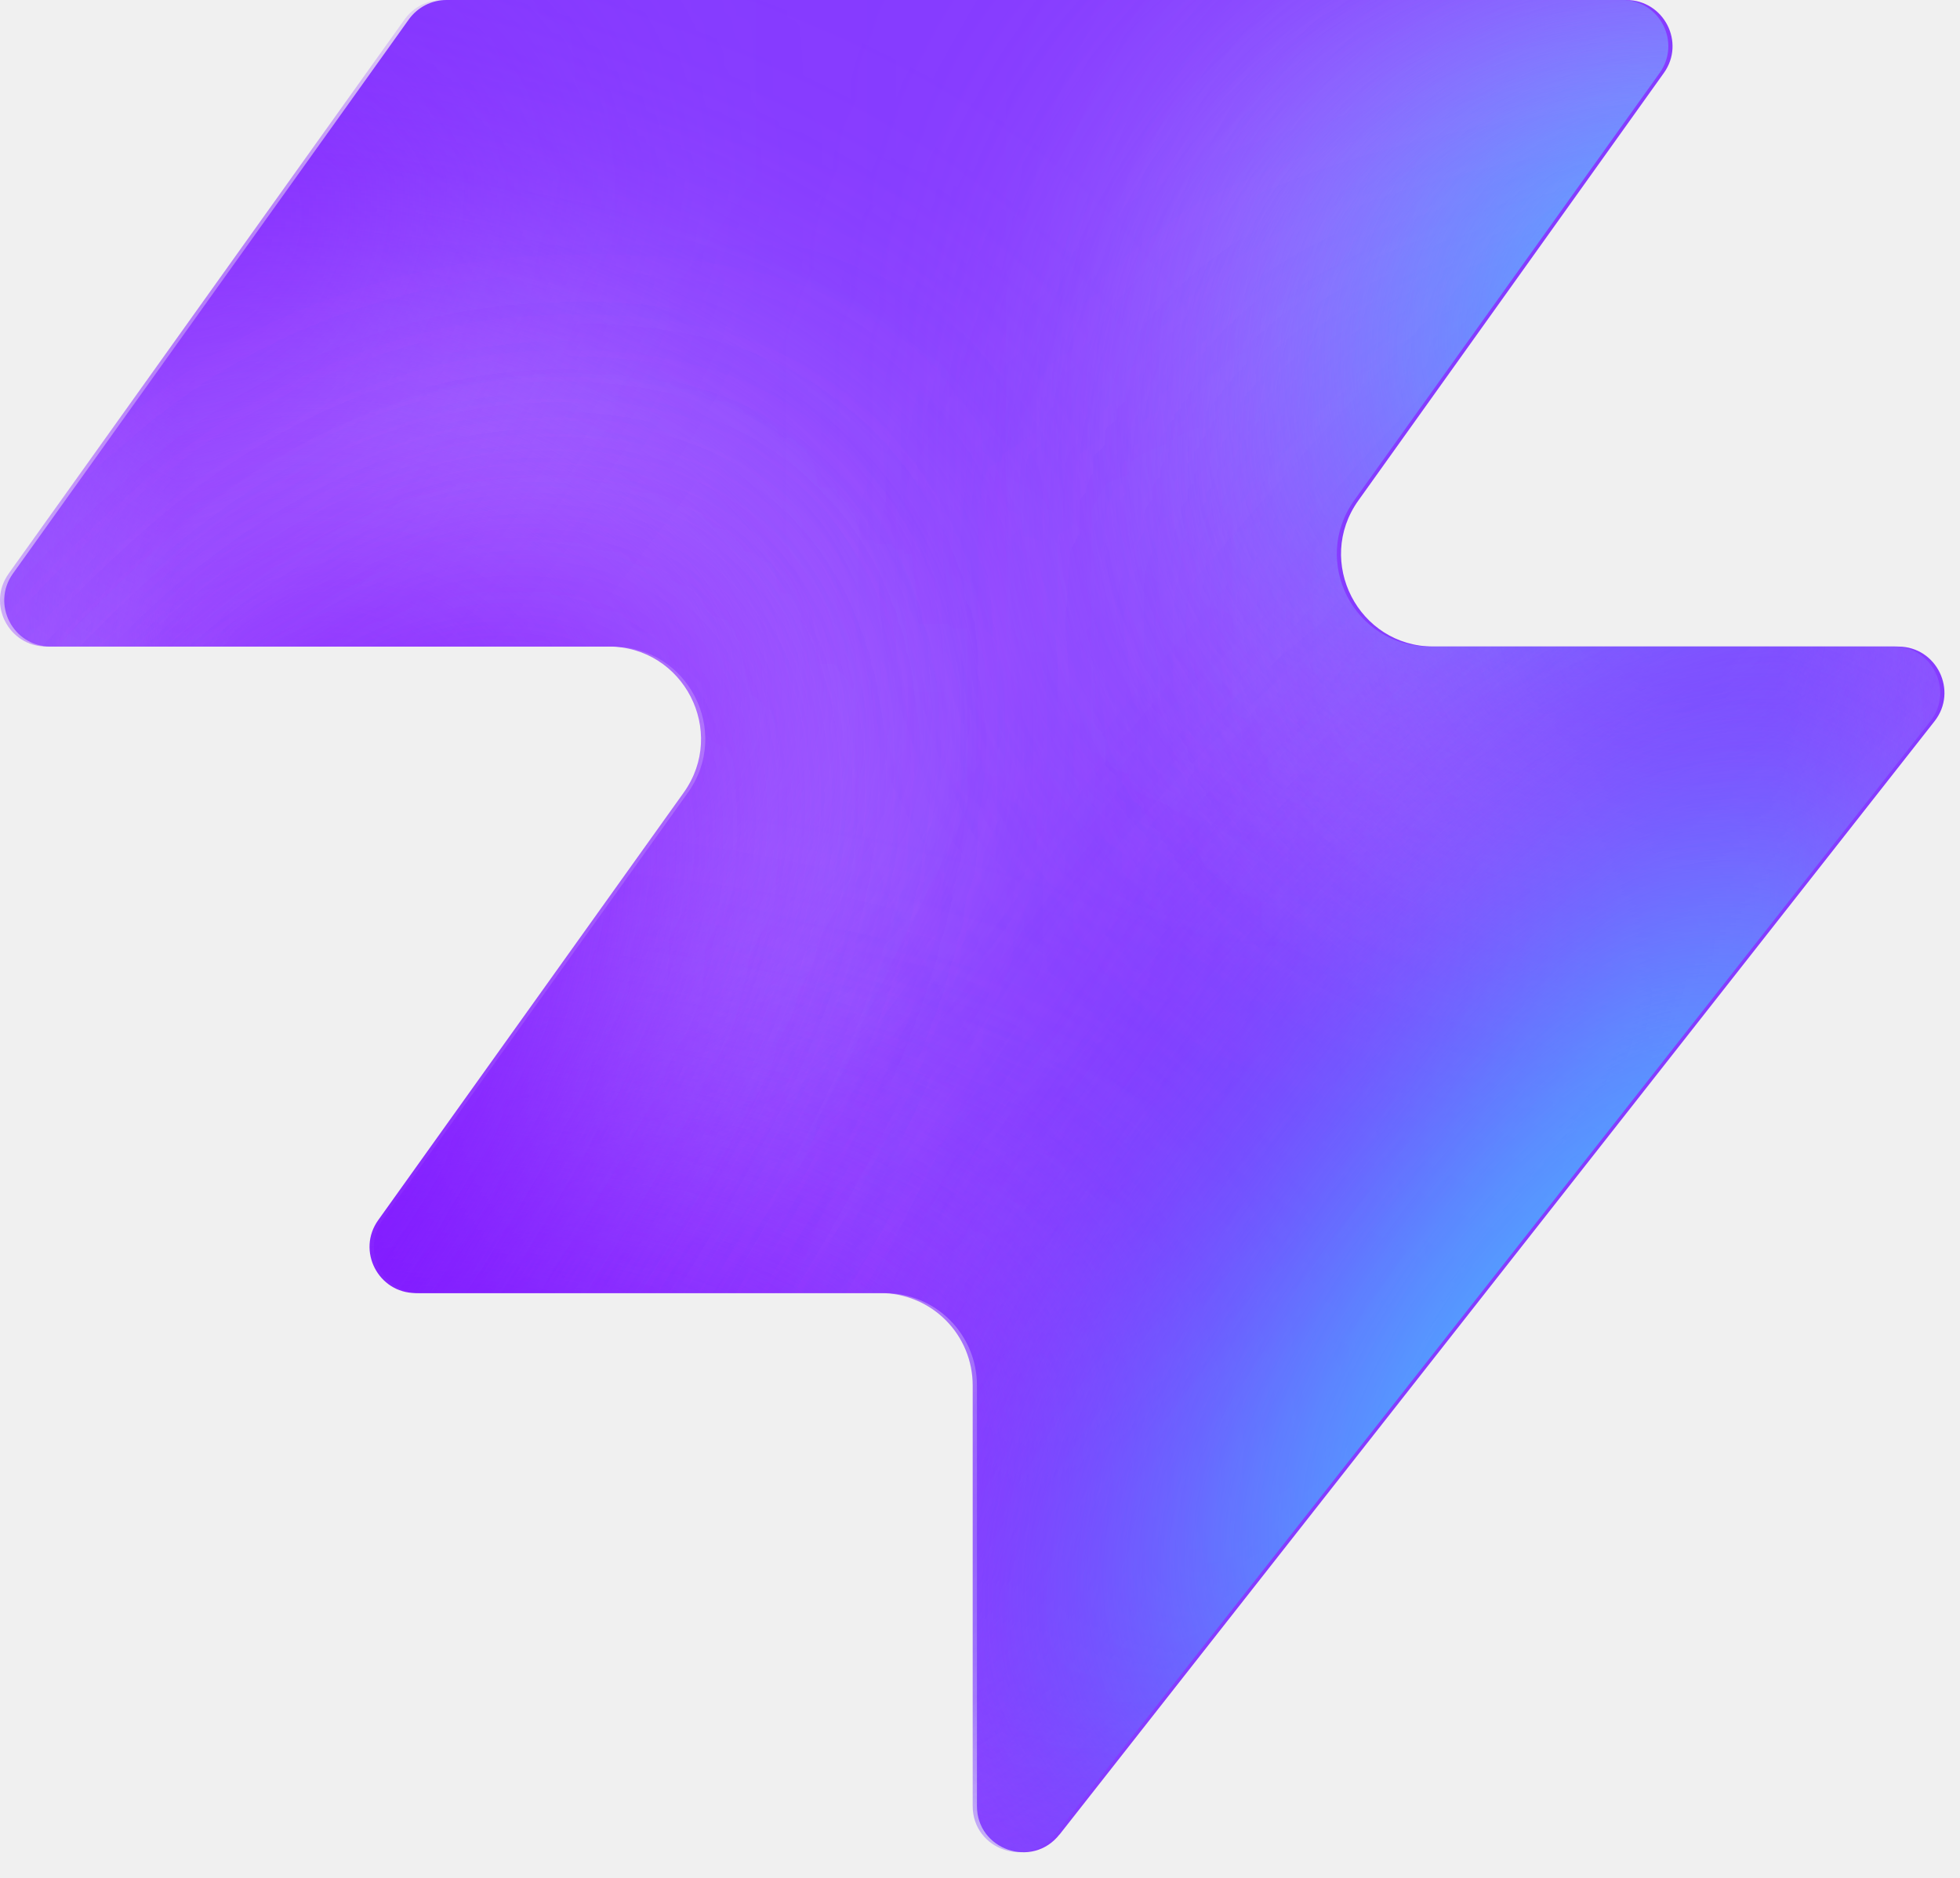
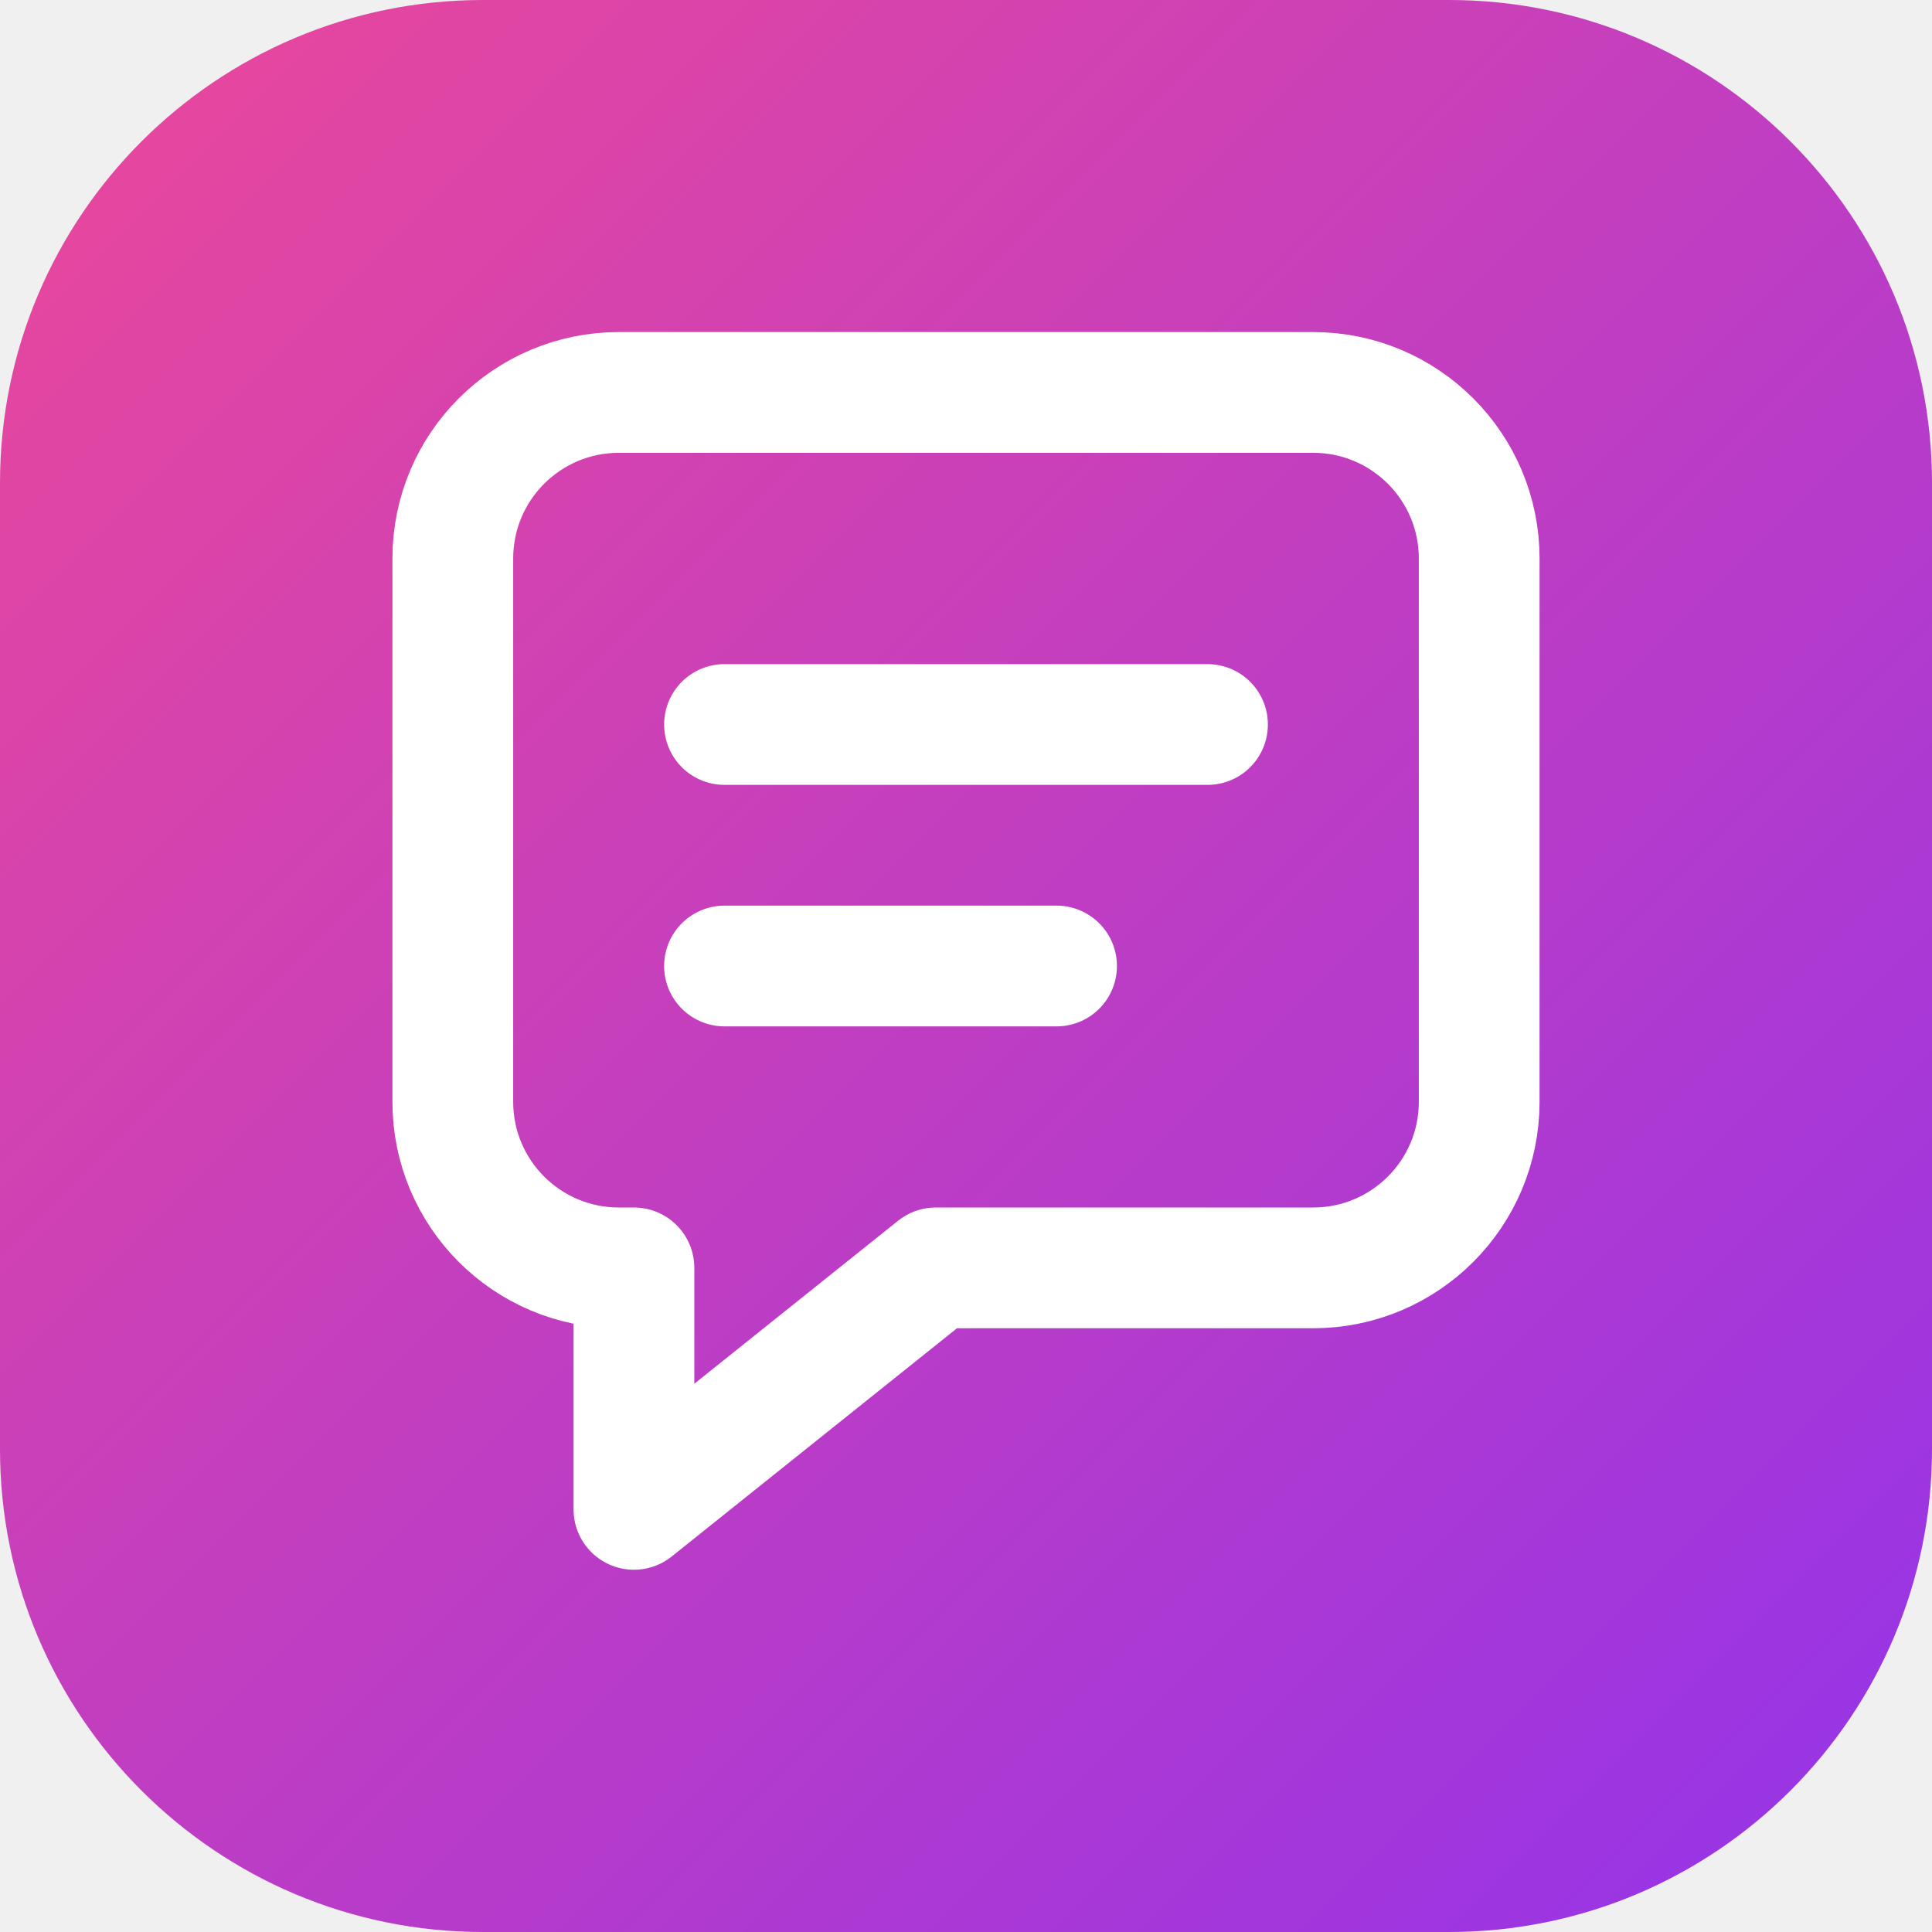
- <svg xmlns="http://www.w3.org/2000/svg" width="48" height="46" fill="none" viewBox="0 0 48 46">
-   <path fill="#863bff" d="M25.946 44.938c-.664.845-2.021.375-2.021-.698V33.937a2.26 2.26 0 0 0-2.262-2.262H10.287c-.92 0-1.456-1.04-.92-1.788l7.48-10.471c1.07-1.497 0-3.578-1.842-3.578H1.237c-.92 0-1.456-1.04-.92-1.788L10.013.474c.214-.297.556-.474.92-.474h28.894c.92 0 1.456 1.04.92 1.788l-7.48 10.471c-1.07 1.498 0 3.579 1.842 3.579h11.377c.943 0 1.473 1.088.89 1.83L25.947 44.94z" style="fill:#863bff;fill:color(display-p3 .525 .23 1);fill-opacity:1" />
-   <mask id="a" width="48" height="46" x="0" y="0" maskUnits="userSpaceOnUse" style="mask-type:alpha">
-     <path fill="#000" d="M25.842 44.938c-.664.844-2.021.375-2.021-.698V33.937a2.26 2.26 0 0 0-2.262-2.262H10.183c-.92 0-1.456-1.04-.92-1.788l7.48-10.471c1.07-1.498 0-3.579-1.842-3.579H1.133c-.92 0-1.456-1.04-.92-1.787L9.91.473c.214-.297.556-.474.92-.474h28.894c.92 0 1.456 1.04.92 1.788l-7.48 10.471c-1.07 1.498 0 3.578 1.842 3.578h11.377c.943 0 1.473 1.088.89 1.832L25.843 44.94z" style="fill:#000;fill-opacity:1" />
-   </mask>
-   <g mask="url(#a)">
-     <g filter="url(#b)">
-       <ellipse cx="5.508" cy="14.704" fill="#ede6ff" rx="5.508" ry="14.704" style="fill:#ede6ff;fill:color(display-p3 .927 .903 1);fill-opacity:1" transform="matrix(.00324 1 1 -.00324 -4.47 31.516)" />
-     </g>
-     <g filter="url(#c)">
-       <ellipse cx="10.399" cy="29.851" fill="#ede6ff" rx="10.399" ry="29.851" style="fill:#ede6ff;fill:color(display-p3 .927 .903 1);fill-opacity:1" transform="matrix(.00324 1 1 -.00324 -39.328 7.883)" />
-     </g>
-     <g filter="url(#d)">
-       <ellipse cx="5.508" cy="30.487" fill="#7e14ff" rx="5.508" ry="30.487" style="fill:#7e14ff;fill:color(display-p3 .492 .077 1);fill-opacity:1" transform="rotate(89.814 -25.913 -14.639)scale(1 -1)" />
-     </g>
-     <g filter="url(#e)">
-       <ellipse cx="5.508" cy="30.599" fill="#7e14ff" rx="5.508" ry="30.599" style="fill:#7e14ff;fill:color(display-p3 .492 .077 1);fill-opacity:1" transform="rotate(89.814 -32.644 -3.334)scale(1 -1)" />
-     </g>
-     <g filter="url(#f)">
-       <ellipse cx="5.508" cy="30.599" fill="#7e14ff" rx="5.508" ry="30.599" style="fill:#7e14ff;fill:color(display-p3 .492 .077 1);fill-opacity:1" transform="matrix(.00324 1 1 -.00324 -34.34 30.47)" />
-     </g>
-     <g filter="url(#g)">
-       <ellipse cx="14.072" cy="22.078" fill="#ede6ff" rx="14.072" ry="22.078" style="fill:#ede6ff;fill:color(display-p3 .927 .903 1);fill-opacity:1" transform="rotate(93.35 24.506 48.493)scale(-1 1)" />
-     </g>
-     <g filter="url(#h)">
-       <ellipse cx="3.47" cy="21.501" fill="#7e14ff" rx="3.47" ry="21.501" style="fill:#7e14ff;fill:color(display-p3 .492 .077 1);fill-opacity:1" transform="rotate(89.009 28.708 47.59)scale(-1 1)" />
-     </g>
-     <g filter="url(#i)">
-       <ellipse cx="3.47" cy="21.501" fill="#7e14ff" rx="3.47" ry="21.501" style="fill:#7e14ff;fill:color(display-p3 .492 .077 1);fill-opacity:1" transform="rotate(89.009 28.708 47.59)scale(-1 1)" />
-     </g>
-     <g filter="url(#j)">
-       <ellipse cx=".387" cy="8.972" fill="#7e14ff" rx="4.407" ry="29.108" style="fill:#7e14ff;fill:color(display-p3 .492 .077 1);fill-opacity:1" transform="rotate(39.51 .387 8.972)" />
-     </g>
-     <g filter="url(#k)">
-       <ellipse cx="47.523" cy="-6.092" fill="#7e14ff" rx="4.407" ry="29.108" style="fill:#7e14ff;fill:color(display-p3 .492 .077 1);fill-opacity:1" transform="rotate(37.892 47.523 -6.092)" />
-     </g>
-     <g filter="url(#l)">
-       <ellipse cx="41.412" cy="6.333" fill="#47bfff" rx="5.971" ry="9.665" style="fill:#47bfff;fill:color(display-p3 .28 .748 1);fill-opacity:1" transform="rotate(37.892 41.412 6.333)" />
-     </g>
-     <g filter="url(#m)">
-       <ellipse cx="-1.879" cy="38.332" fill="#7e14ff" rx="4.407" ry="29.108" style="fill:#7e14ff;fill:color(display-p3 .492 .077 1);fill-opacity:1" transform="rotate(37.892 -1.88 38.332)" />
-     </g>
-     <g filter="url(#n)">
-       <ellipse cx="-1.879" cy="38.332" fill="#7e14ff" rx="4.407" ry="29.108" style="fill:#7e14ff;fill:color(display-p3 .492 .077 1);fill-opacity:1" transform="rotate(37.892 -1.88 38.332)" />
-     </g>
-     <g filter="url(#o)">
-       <ellipse cx="35.651" cy="29.907" fill="#7e14ff" rx="4.407" ry="29.108" style="fill:#7e14ff;fill:color(display-p3 .492 .077 1);fill-opacity:1" transform="rotate(37.892 35.651 29.907)" />
-     </g>
-     <g filter="url(#p)">
-       <ellipse cx="38.418" cy="32.4" fill="#47bfff" rx="5.971" ry="15.297" style="fill:#47bfff;fill:color(display-p3 .28 .748 1);fill-opacity:1" transform="rotate(37.892 38.418 32.4)" />
-     </g>
-   </g>
+ <svg xmlns="http://www.w3.org/2000/svg" viewBox="0 0 64 64">
  <defs>
-     <filter id="b" width="60.045" height="41.654" x="-19.77" y="16.149" color-interpolation-filters="sRGB" filterUnits="userSpaceOnUse">
-       <feFlood flood-opacity="0" result="BackgroundImageFix" />
-       <feBlend in="SourceGraphic" in2="BackgroundImageFix" result="shape" />
-       <feGaussianBlur result="effect1_foregroundBlur_2002_17158" stdDeviation="7.659" />
-     </filter>
-     <filter id="c" width="90.34" height="51.437" x="-54.613" y="-7.533" color-interpolation-filters="sRGB" filterUnits="userSpaceOnUse">
-       <feFlood flood-opacity="0" result="BackgroundImageFix" />
-       <feBlend in="SourceGraphic" in2="BackgroundImageFix" result="shape" />
-       <feGaussianBlur result="effect1_foregroundBlur_2002_17158" stdDeviation="7.659" />
-     </filter>
-     <filter id="d" width="79.355" height="29.4" x="-49.64" y="2.03" color-interpolation-filters="sRGB" filterUnits="userSpaceOnUse">
-       <feFlood flood-opacity="0" result="BackgroundImageFix" />
-       <feBlend in="SourceGraphic" in2="BackgroundImageFix" result="shape" />
-       <feGaussianBlur result="effect1_foregroundBlur_2002_17158" stdDeviation="4.596" />
-     </filter>
-     <filter id="e" width="79.579" height="29.4" x="-45.045" y="20.029" color-interpolation-filters="sRGB" filterUnits="userSpaceOnUse">
-       <feFlood flood-opacity="0" result="BackgroundImageFix" />
-       <feBlend in="SourceGraphic" in2="BackgroundImageFix" result="shape" />
-       <feGaussianBlur result="effect1_foregroundBlur_2002_17158" stdDeviation="4.596" />
-     </filter>
-     <filter id="f" width="79.579" height="29.4" x="-43.513" y="21.178" color-interpolation-filters="sRGB" filterUnits="userSpaceOnUse">
-       <feFlood flood-opacity="0" result="BackgroundImageFix" />
-       <feBlend in="SourceGraphic" in2="BackgroundImageFix" result="shape" />
-       <feGaussianBlur result="effect1_foregroundBlur_2002_17158" stdDeviation="4.596" />
-     </filter>
-     <filter id="g" width="74.749" height="58.852" x="15.756" y="-17.901" color-interpolation-filters="sRGB" filterUnits="userSpaceOnUse">
-       <feFlood flood-opacity="0" result="BackgroundImageFix" />
-       <feBlend in="SourceGraphic" in2="BackgroundImageFix" result="shape" />
-       <feGaussianBlur result="effect1_foregroundBlur_2002_17158" stdDeviation="7.659" />
-     </filter>
-     <filter id="h" width="61.377" height="25.362" x="23.548" y="2.284" color-interpolation-filters="sRGB" filterUnits="userSpaceOnUse">
-       <feFlood flood-opacity="0" result="BackgroundImageFix" />
-       <feBlend in="SourceGraphic" in2="BackgroundImageFix" result="shape" />
-       <feGaussianBlur result="effect1_foregroundBlur_2002_17158" stdDeviation="4.596" />
-     </filter>
-     <filter id="i" width="61.377" height="25.362" x="23.548" y="2.284" color-interpolation-filters="sRGB" filterUnits="userSpaceOnUse">
-       <feFlood flood-opacity="0" result="BackgroundImageFix" />
-       <feBlend in="SourceGraphic" in2="BackgroundImageFix" result="shape" />
-       <feGaussianBlur result="effect1_foregroundBlur_2002_17158" stdDeviation="4.596" />
-     </filter>
-     <filter id="j" width="56.045" height="63.649" x="-27.636" y="-22.853" color-interpolation-filters="sRGB" filterUnits="userSpaceOnUse">
-       <feFlood flood-opacity="0" result="BackgroundImageFix" />
-       <feBlend in="SourceGraphic" in2="BackgroundImageFix" result="shape" />
-       <feGaussianBlur result="effect1_foregroundBlur_2002_17158" stdDeviation="4.596" />
-     </filter>
-     <filter id="k" width="54.814" height="64.646" x="20.116" y="-38.415" color-interpolation-filters="sRGB" filterUnits="userSpaceOnUse">
-       <feFlood flood-opacity="0" result="BackgroundImageFix" />
-       <feBlend in="SourceGraphic" in2="BackgroundImageFix" result="shape" />
-       <feGaussianBlur result="effect1_foregroundBlur_2002_17158" stdDeviation="4.596" />
-     </filter>
-     <filter id="l" width="33.541" height="35.313" x="24.641" y="-11.323" color-interpolation-filters="sRGB" filterUnits="userSpaceOnUse">
-       <feFlood flood-opacity="0" result="BackgroundImageFix" />
-       <feBlend in="SourceGraphic" in2="BackgroundImageFix" result="shape" />
-       <feGaussianBlur result="effect1_foregroundBlur_2002_17158" stdDeviation="4.596" />
-     </filter>
-     <filter id="m" width="54.814" height="64.646" x="-29.286" y="6.009" color-interpolation-filters="sRGB" filterUnits="userSpaceOnUse">
-       <feFlood flood-opacity="0" result="BackgroundImageFix" />
-       <feBlend in="SourceGraphic" in2="BackgroundImageFix" result="shape" />
-       <feGaussianBlur result="effect1_foregroundBlur_2002_17158" stdDeviation="4.596" />
-     </filter>
-     <filter id="n" width="54.814" height="64.646" x="-29.286" y="6.009" color-interpolation-filters="sRGB" filterUnits="userSpaceOnUse">
-       <feFlood flood-opacity="0" result="BackgroundImageFix" />
-       <feBlend in="SourceGraphic" in2="BackgroundImageFix" result="shape" />
-       <feGaussianBlur result="effect1_foregroundBlur_2002_17158" stdDeviation="4.596" />
-     </filter>
-     <filter id="o" width="54.814" height="64.646" x="8.244" y="-2.416" color-interpolation-filters="sRGB" filterUnits="userSpaceOnUse">
-       <feFlood flood-opacity="0" result="BackgroundImageFix" />
-       <feBlend in="SourceGraphic" in2="BackgroundImageFix" result="shape" />
-       <feGaussianBlur result="effect1_foregroundBlur_2002_17158" stdDeviation="4.596" />
-     </filter>
-     <filter id="p" width="39.409" height="43.623" x="18.713" y="10.588" color-interpolation-filters="sRGB" filterUnits="userSpaceOnUse">
-       <feFlood flood-opacity="0" result="BackgroundImageFix" />
-       <feBlend in="SourceGraphic" in2="BackgroundImageFix" result="shape" />
-       <feGaussianBlur result="effect1_foregroundBlur_2002_17158" stdDeviation="4.596" />
-     </filter>
+     <linearGradient id="g" x1="0" y1="0" x2="1" y2="1">
+       <stop offset="0" stop-color="#ec4899" />
+       <stop offset="1" stop-color="#9333ea" />
+     </linearGradient>
  </defs>
+   <rect width="64" height="64" rx="16" fill="url(#g)" />
+   <path d="M15 18.5A5.5 5.5 0 0 1 20.5 13h23A5.5 5.5 0 0 1 49 18.5v18a5.5 5.5 0 0 1-5.5 5.5H31l-10 8v-8h-.5a5.5 5.5 0 0 1-5.5-5.5z" fill="none" stroke="#fff" stroke-width="4" stroke-linejoin="round" />
+   <path d="M24 24h16M24 32h11" stroke="#fff" stroke-width="4" stroke-linecap="round" />
</svg>
